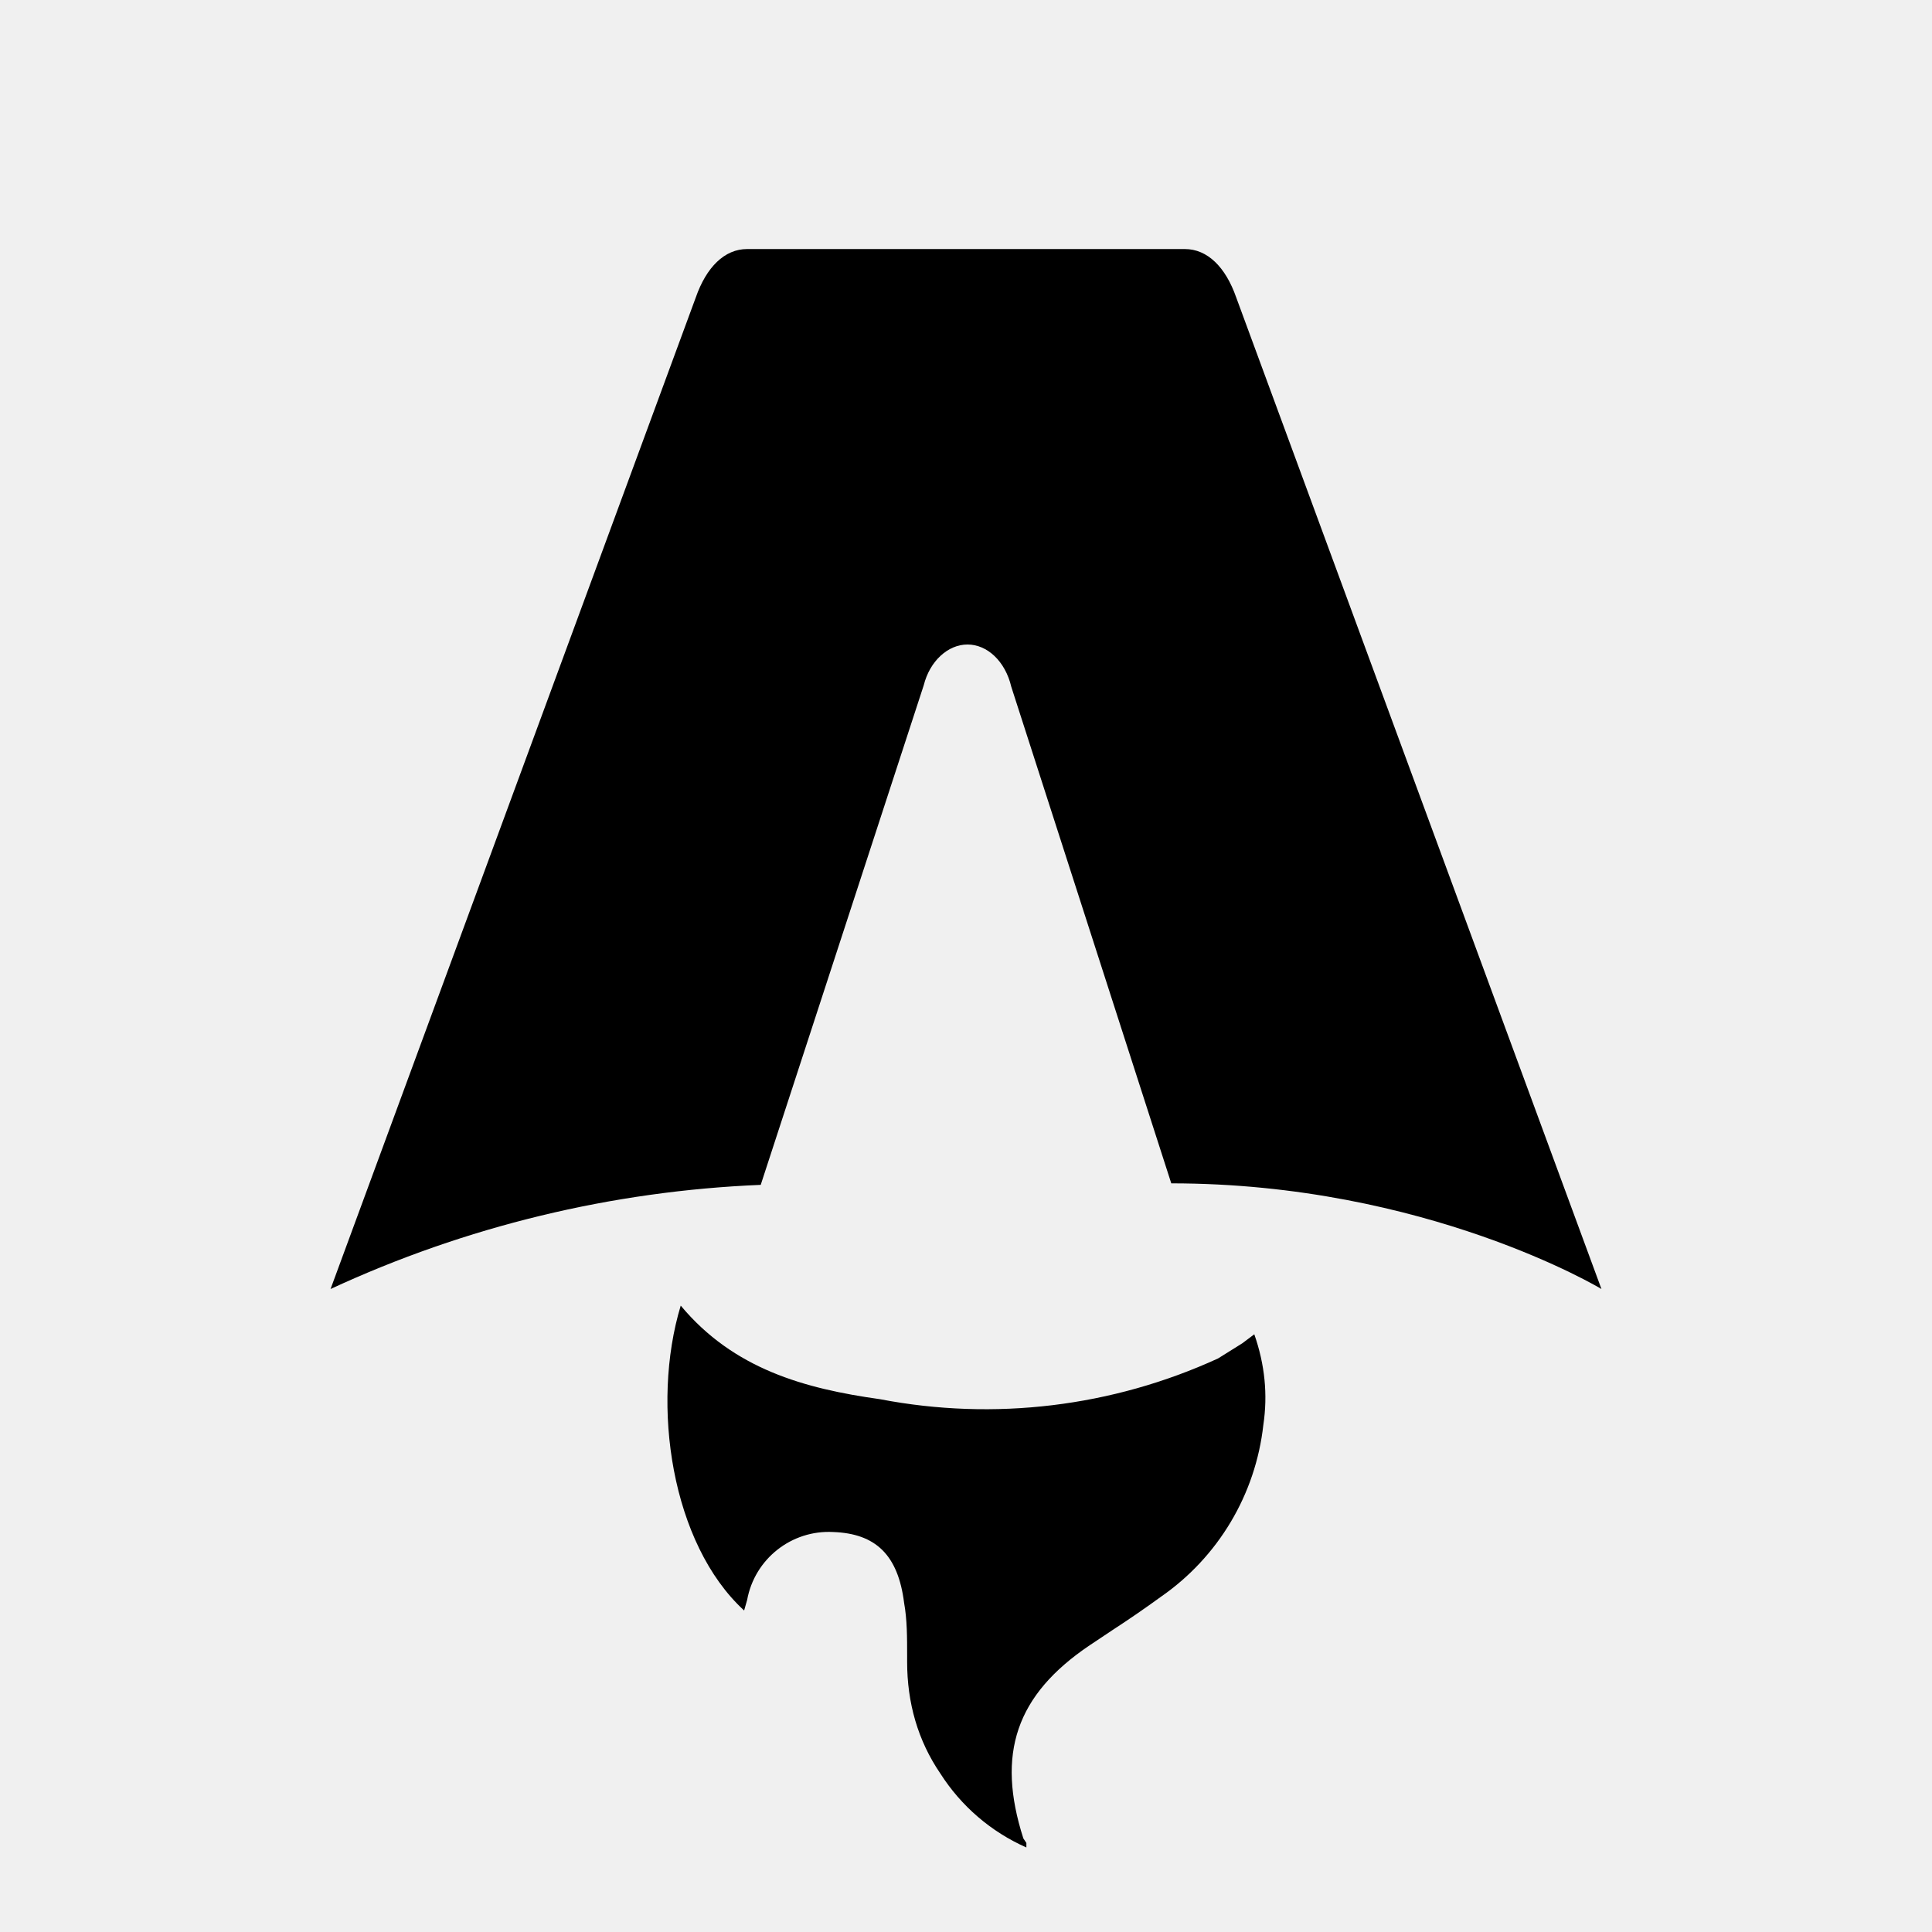
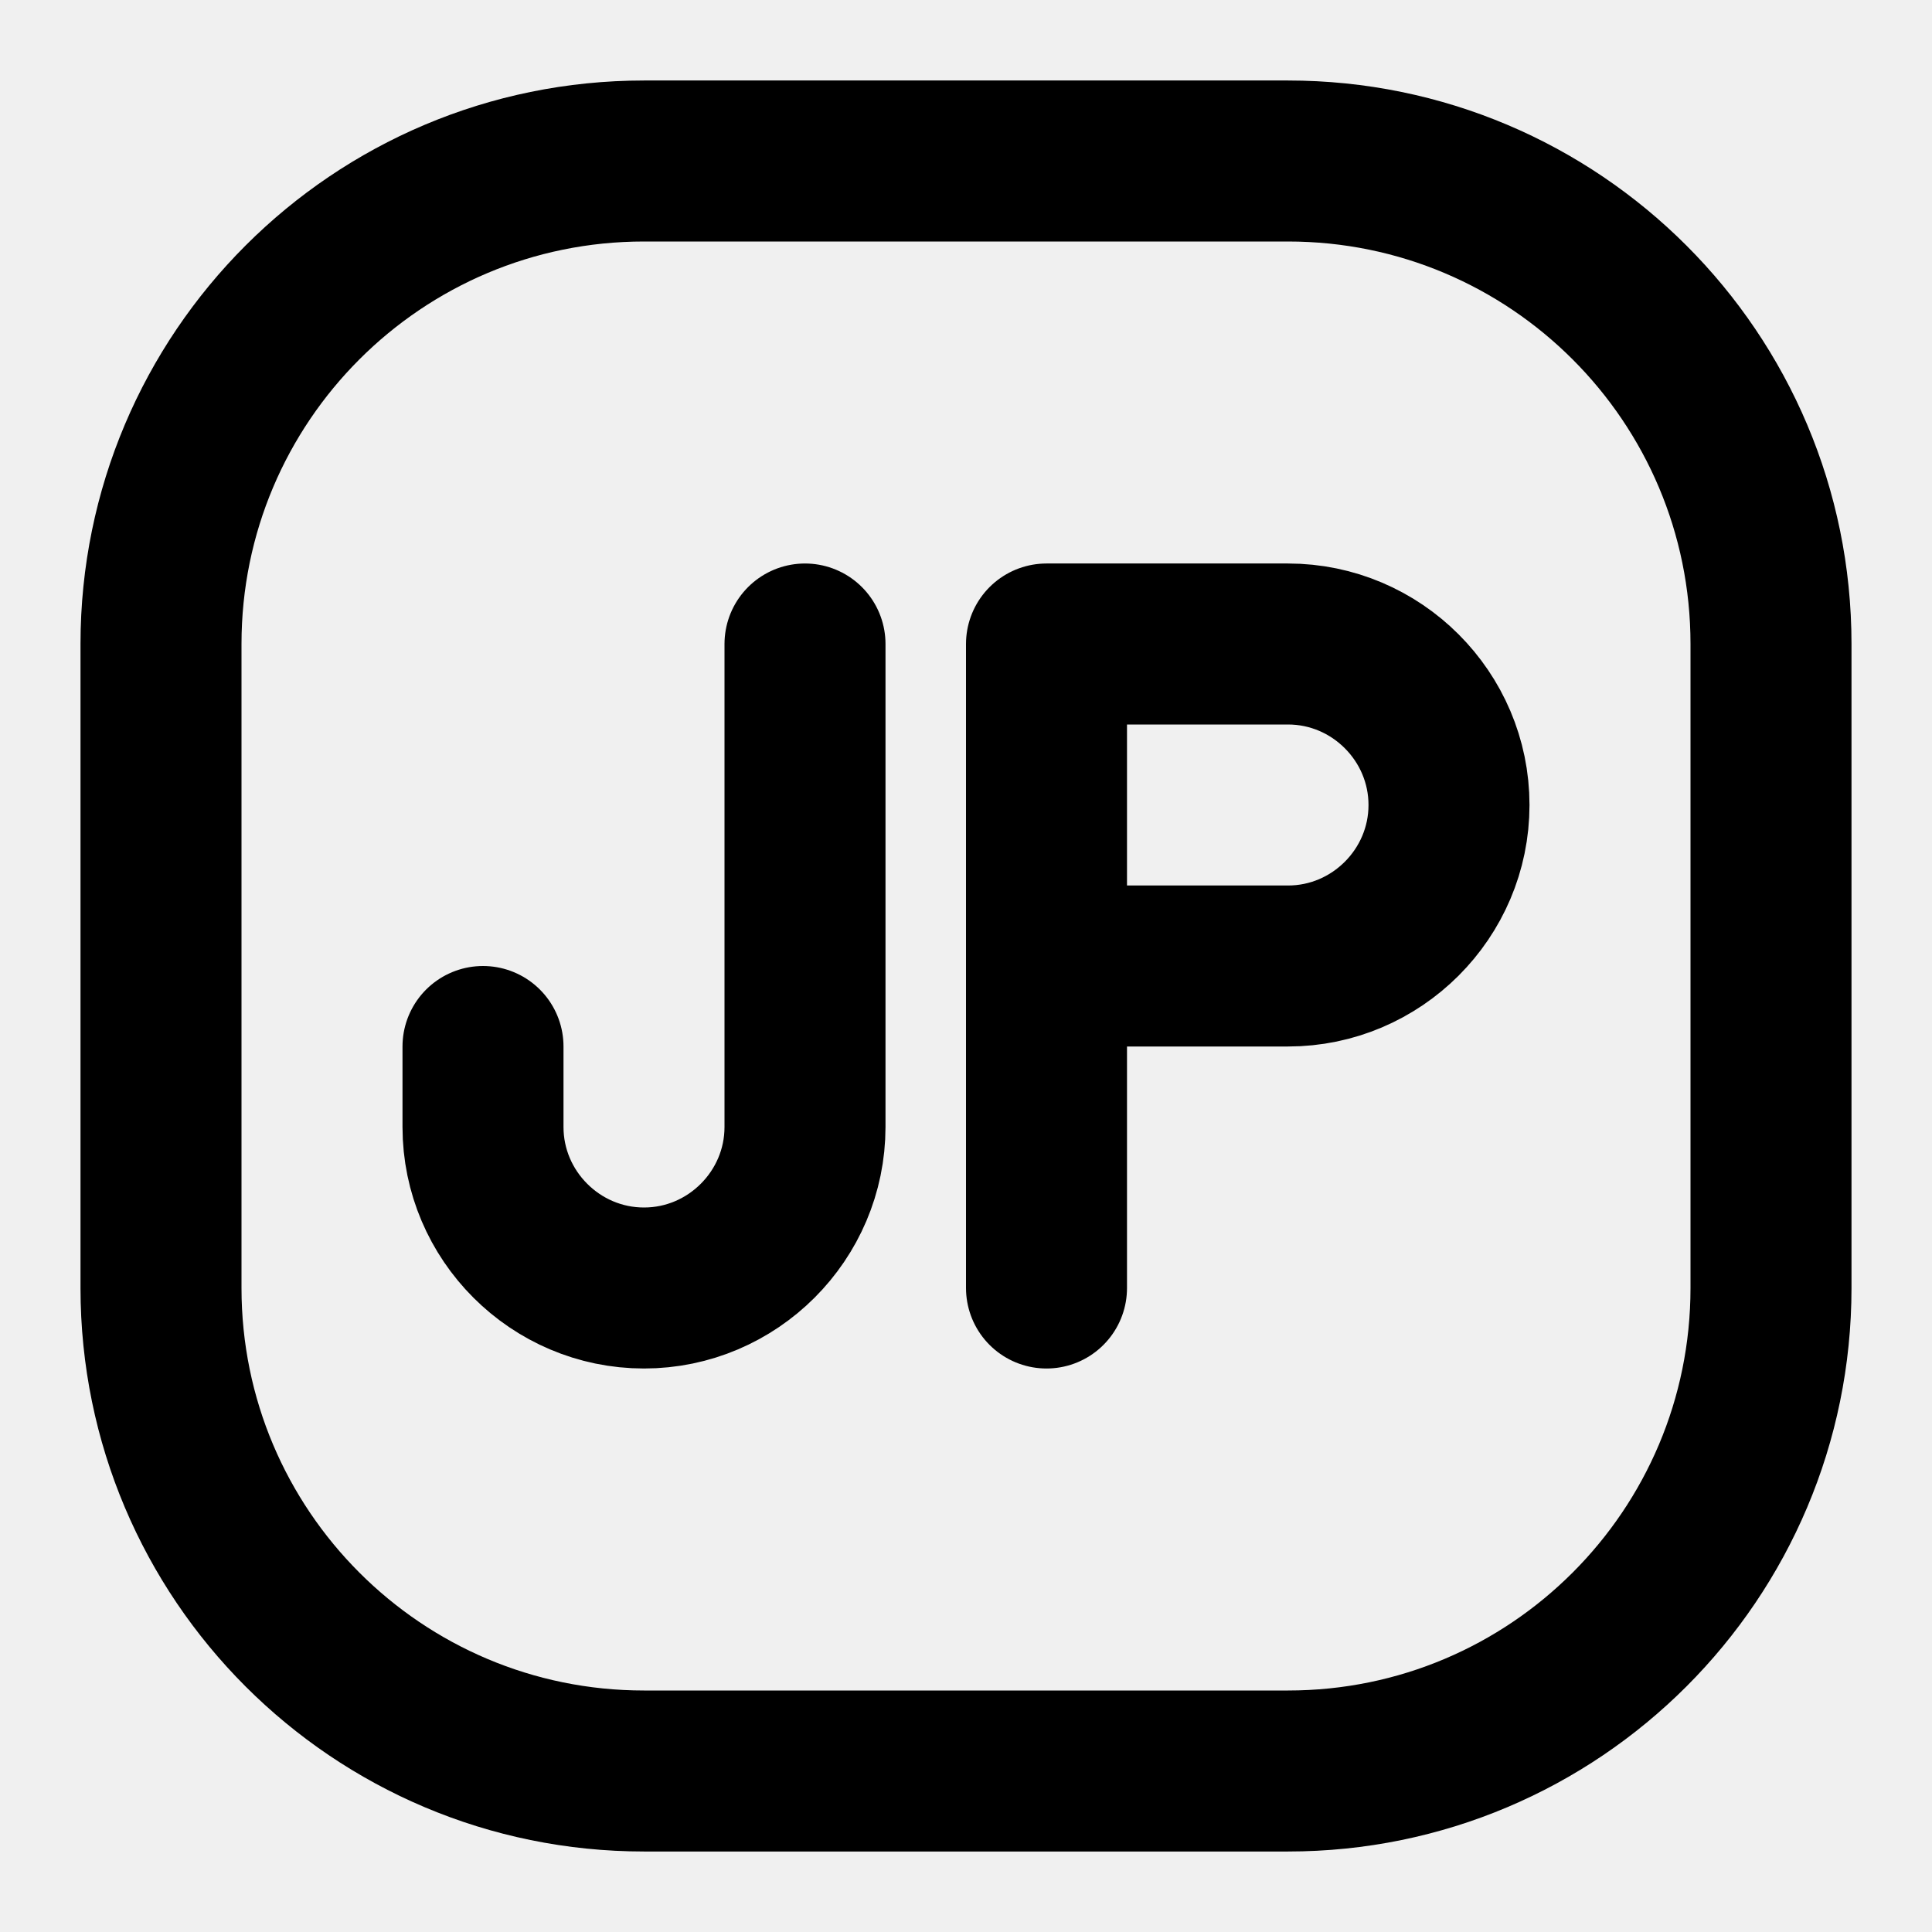
- <svg xmlns="http://www.w3.org/2000/svg" fill="none" viewBox="0 0 128 128">
-   <path d="M50.4 78.5a75.1 75.1 0 0 0-28.5 6.9l24.2-65.7c.7-2 1.9-3.2 3.4-3.2h29c1.5 0 2.7 1.2 3.4 3.2l24.2 65.7s-11.6-7-28.5-7L67 45.5c-.4-1.7-1.6-2.8-2.9-2.8-1.3 0-2.5 1.1-2.9 2.7L50.4 78.5Zm-1.1 28.2Zm-4.2-20.2c-2 6.6-.6 15.8 4.2 20.2a17.5 17.5 0 0 1 .2-.7 5.5 5.5 0 0 1 5.7-4.5c2.8.1 4.3 1.5 4.7 4.7.2 1.1.2 2.3.2 3.5v.4c0 2.7.7 5.2 2.2 7.4a13 13 0 0 0 5.7 4.9v-.3l-.2-.3c-1.8-5.6-.5-9.5 4.4-12.8l1.5-1a73 73 0 0 0 3.2-2.2 16 16 0 0 0 6.8-11.4c.3-2 .1-4-.6-6l-.8.6-1.6 1a37 37 0 0 1-22.4 2.7c-5-.7-9.7-2-13.2-6.2Z" />
+ <svg xmlns="http://www.w3.org/2000/svg" viewBox="0 0 48 48" fill="none">
+   <rect x="4" y="4" width="40" height="40" rx="12" stroke="#000" stroke-width="4" class="theme-stroke" />
+   <path d="M20 16v12c0 2.2-1.8 4-4 4s-4-1.8-4-4v-2M26 32V16h6c2.2 0 4 1.8 4 4s-1.8 4-4 4h-6" stroke="#000" stroke-width="4" stroke-linecap="round" stroke-linejoin="round" class="theme-stroke" />
  <style>
-         path { fill: #000; }
+         .theme-stroke { stroke: #000; }
        @media (prefers-color-scheme: dark) {
-             path { fill: #FFF; }
+             .theme-stroke { stroke: #FFF; }
        }
    </style>
</svg>
